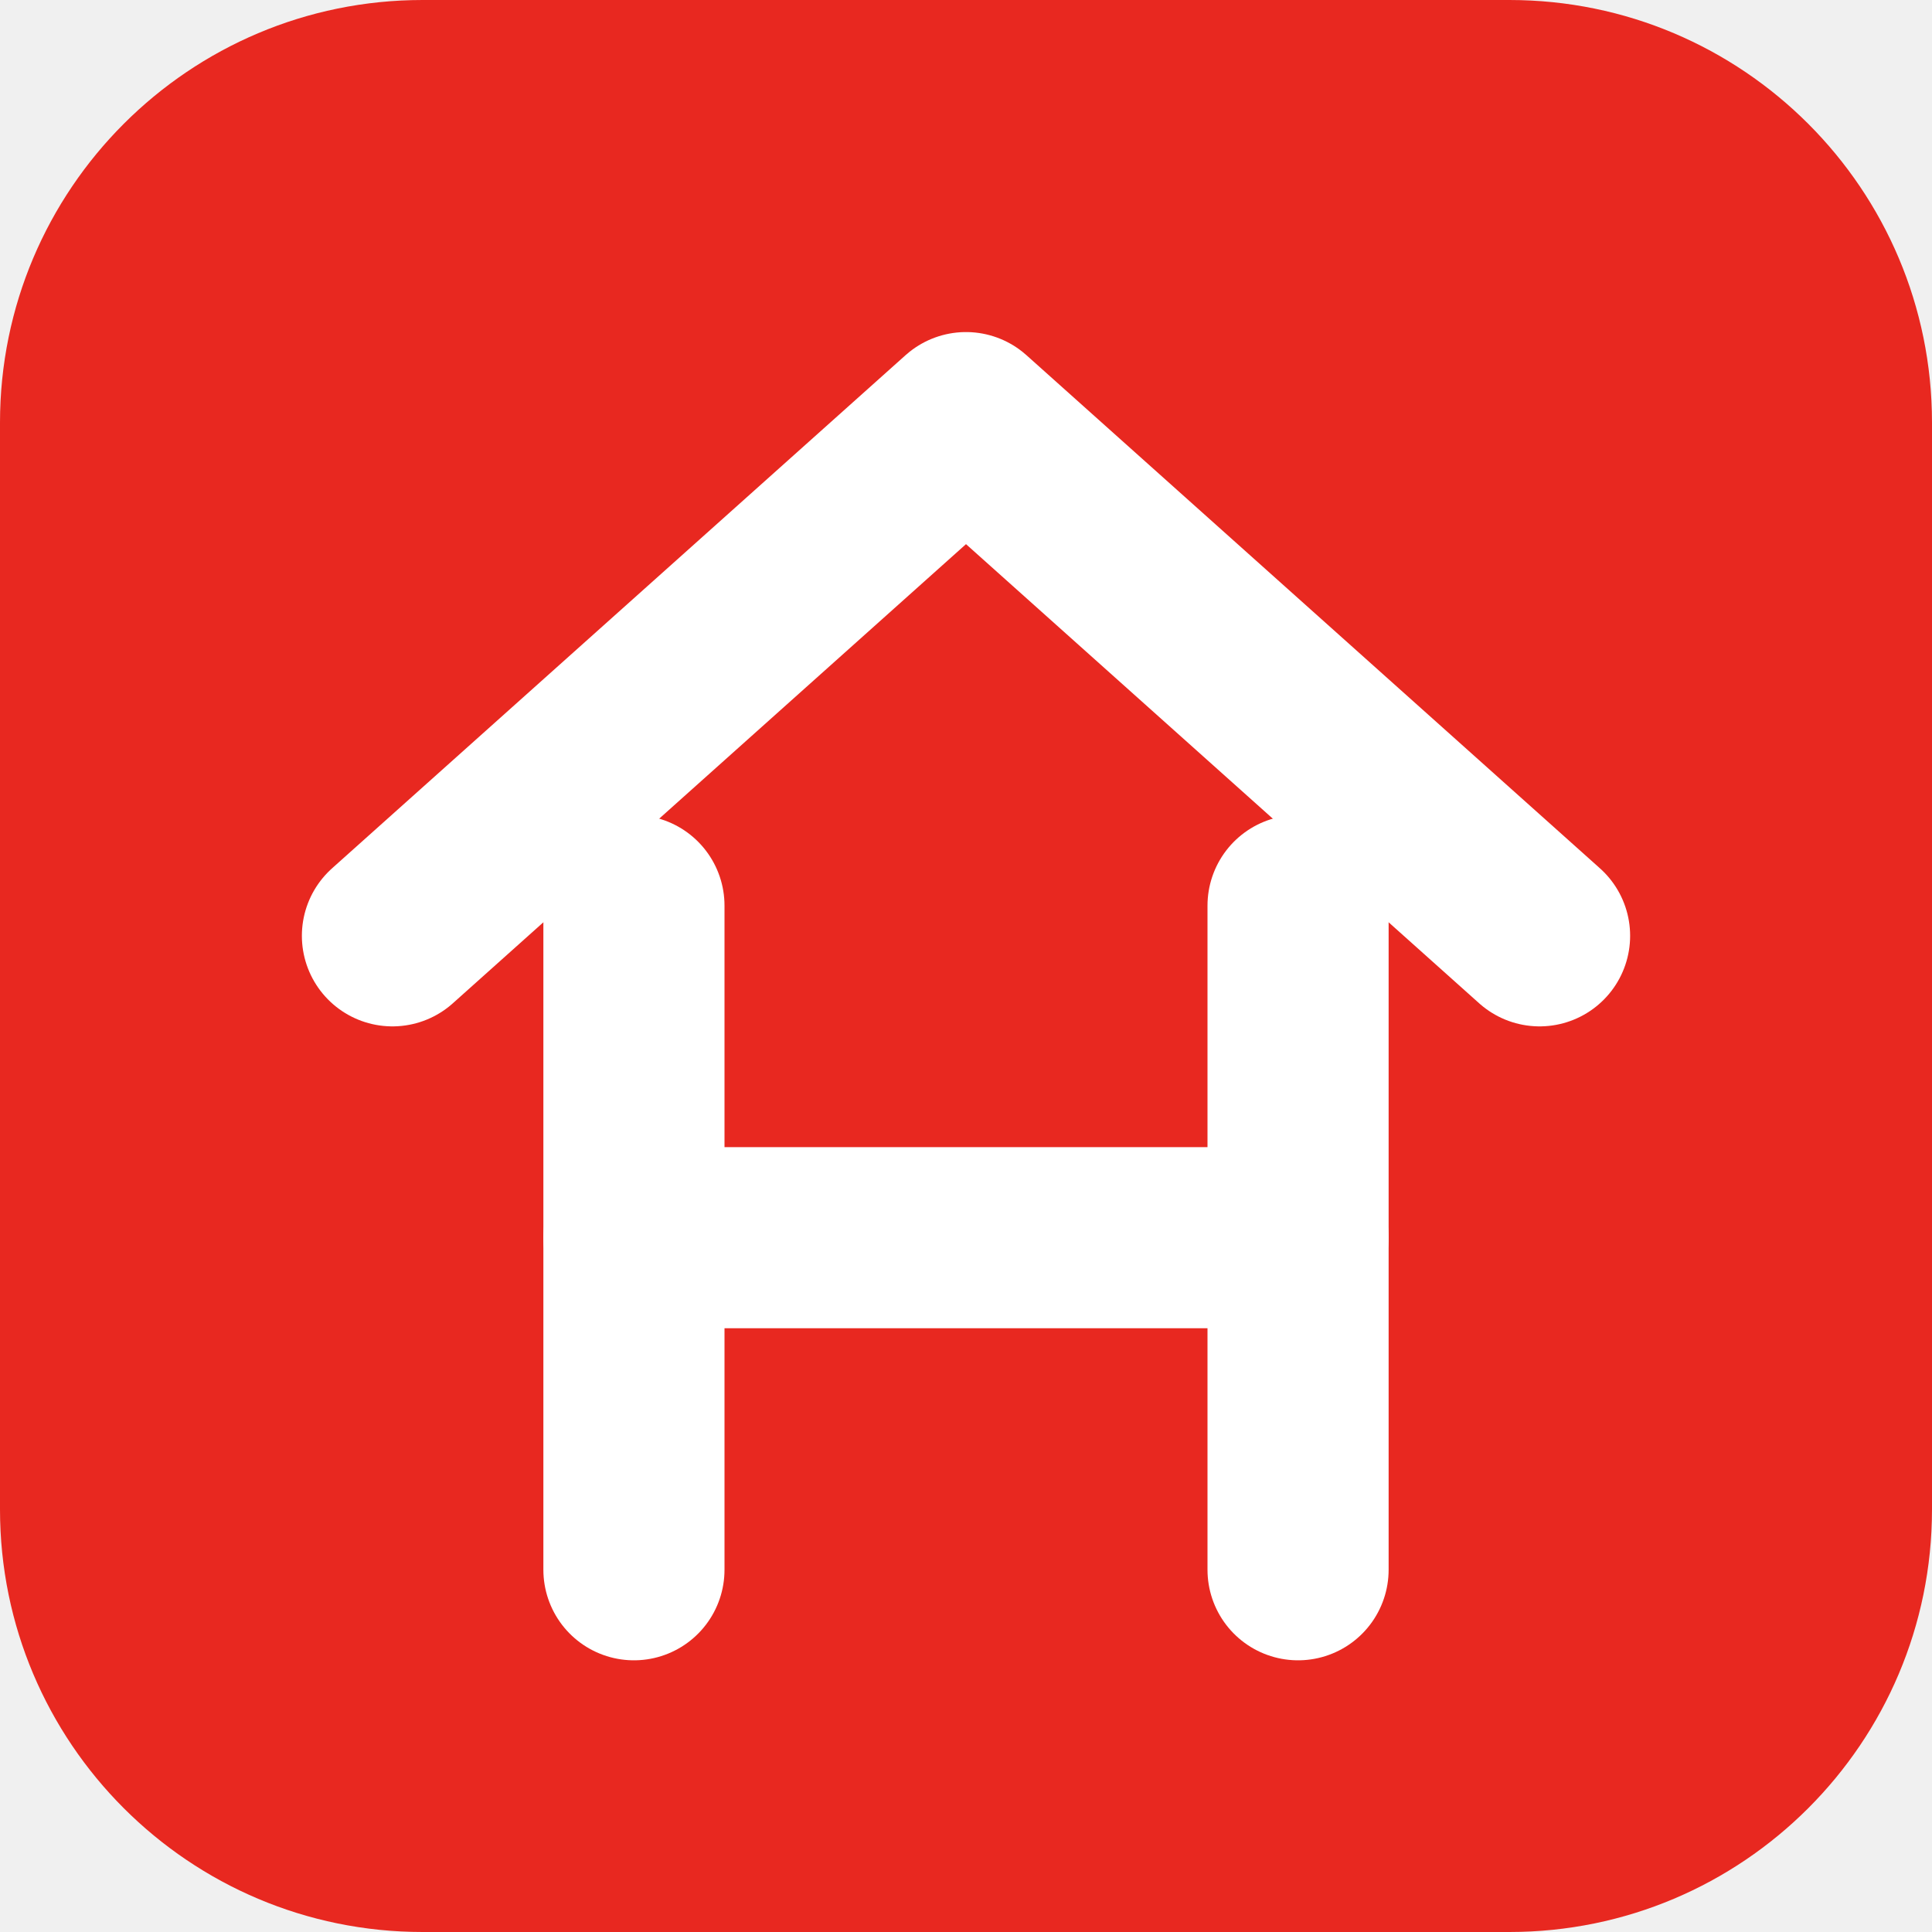
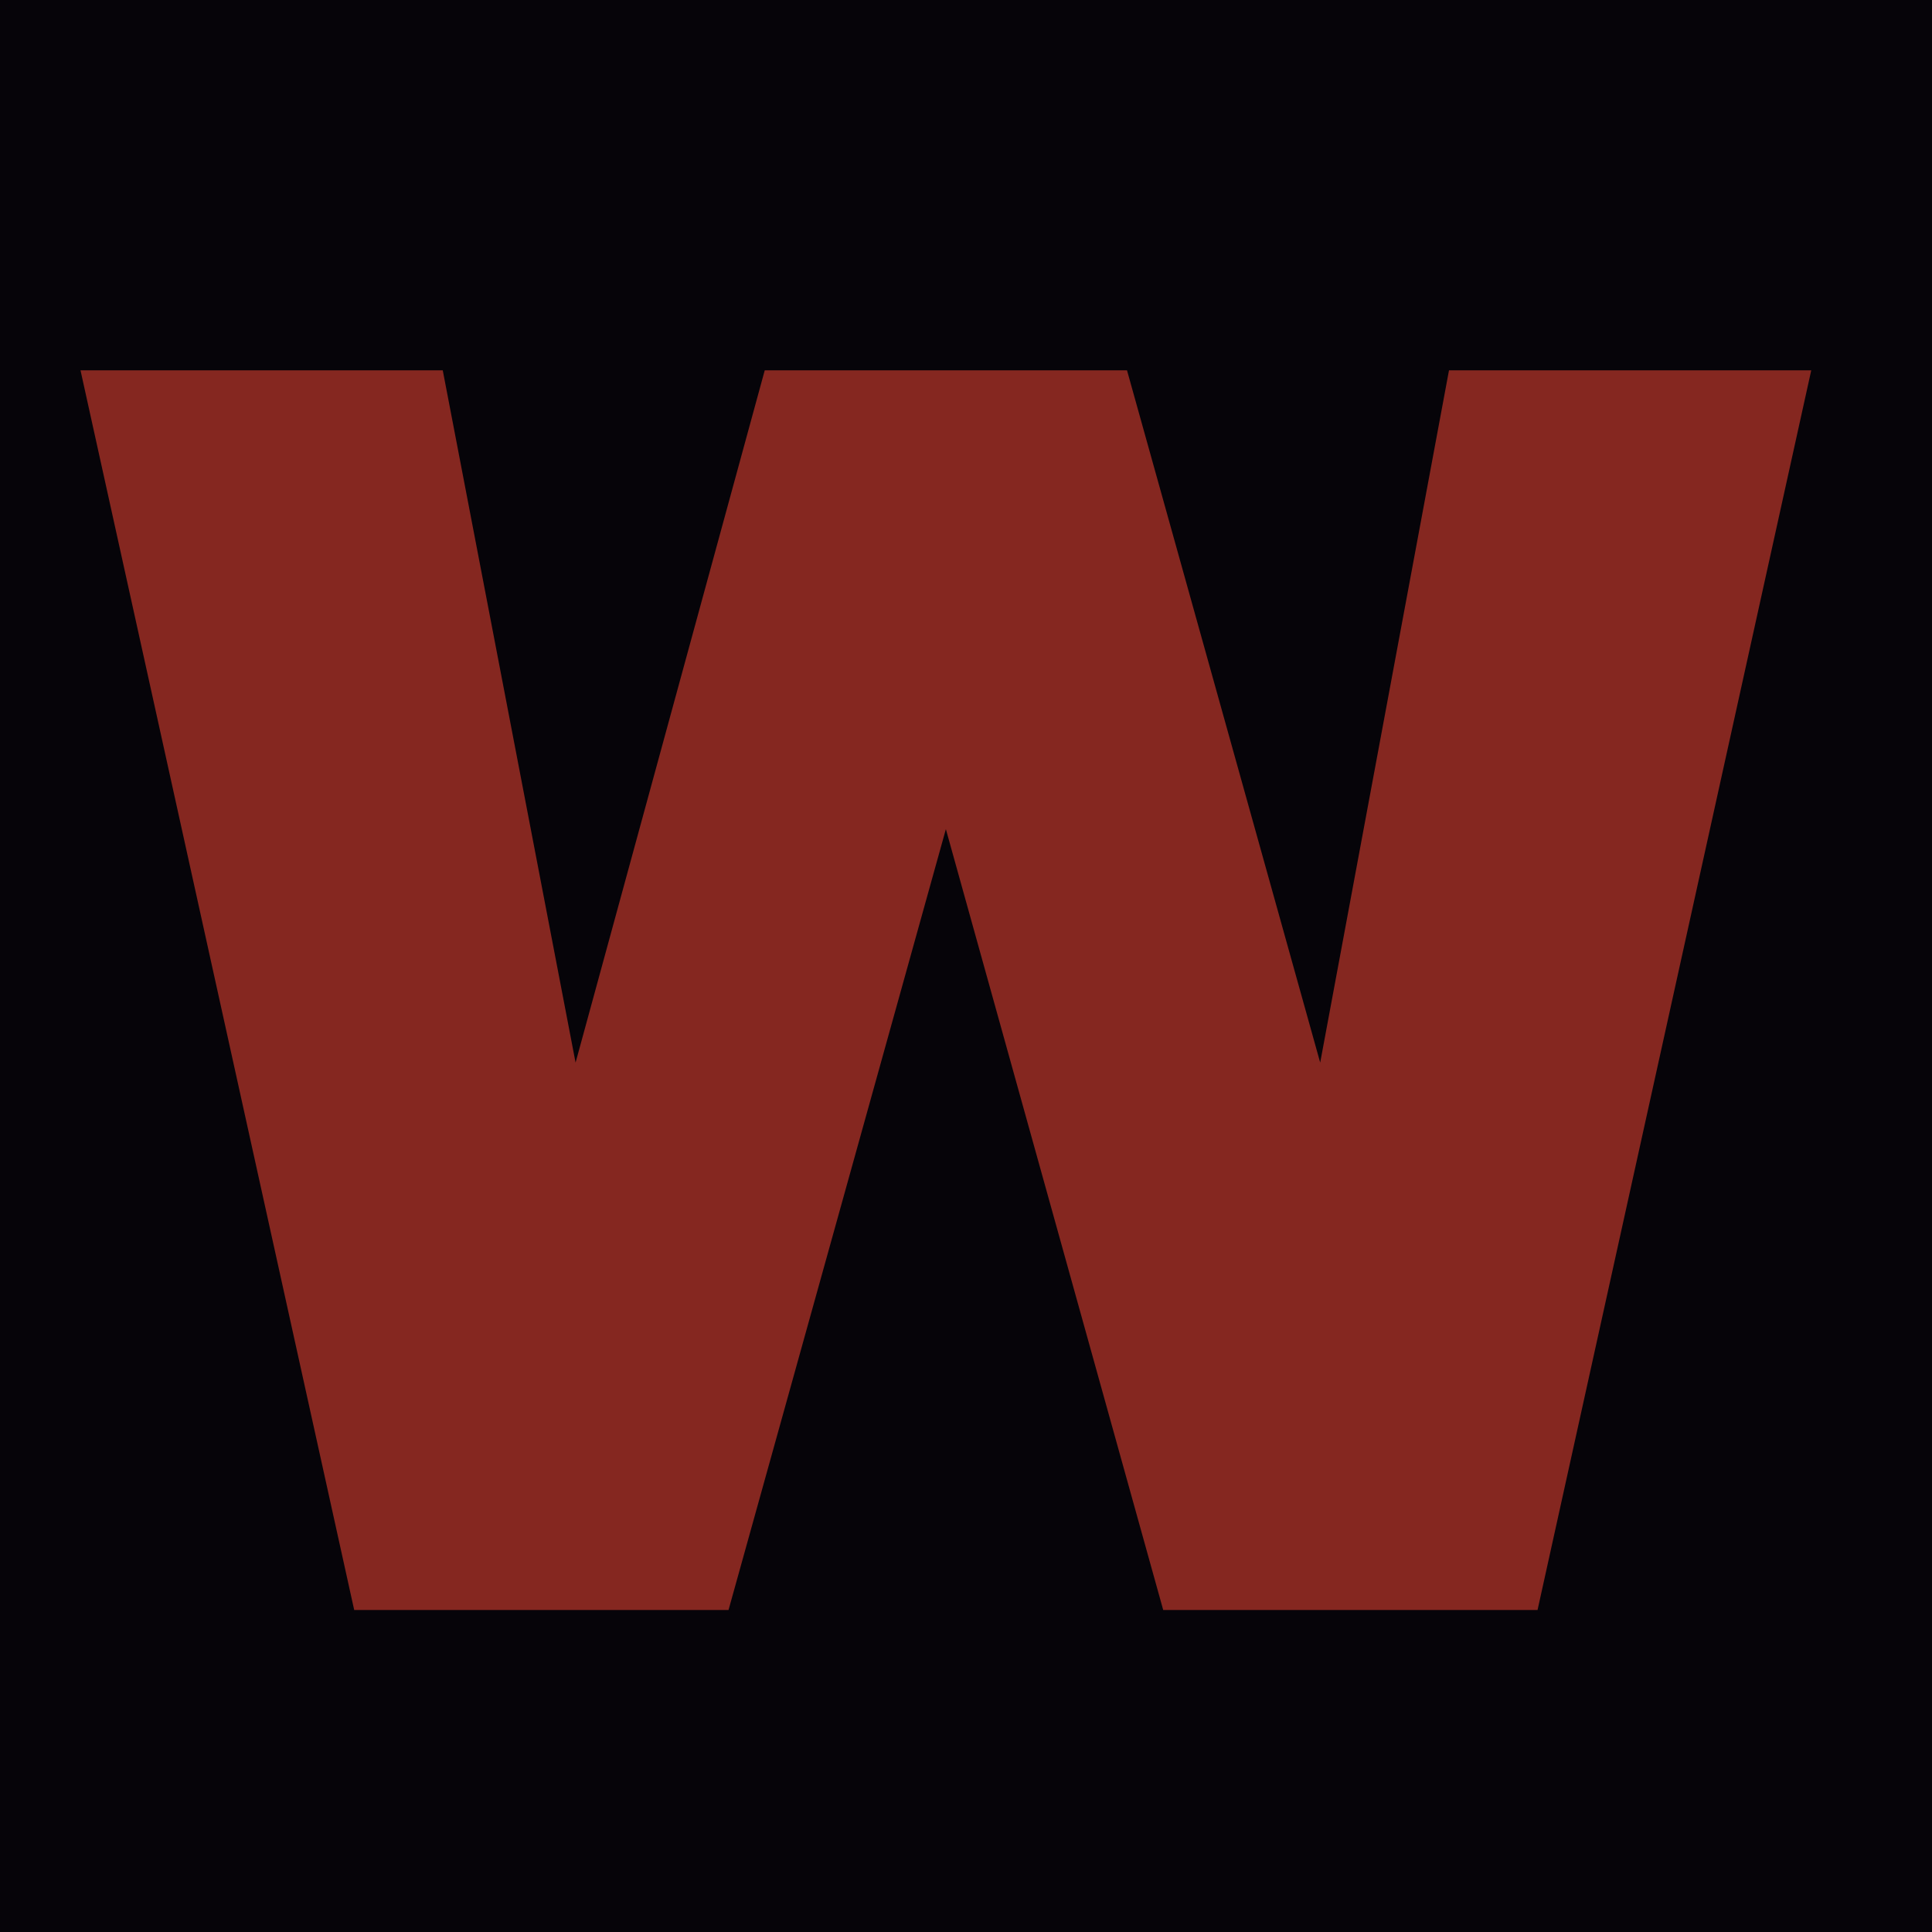
- <svg xmlns="http://www.w3.org/2000/svg" viewBox="0 0 32 32" fill="none" aria-hidden="true">
-   <rect width="32" height="32" rx="7" fill="#E82820" />
-   <path d="M6.5 15.5 16 7l9.5 8.5" stroke="#fff" stroke-width="3" stroke-linecap="round" stroke-linejoin="round" />
-   <path d="M10.5 15v11M21.5 15v11" stroke="#fff" stroke-width="3" stroke-linecap="round" />
-   <path d="M10.5 20.5h11" stroke="#fff" stroke-width="3" stroke-linecap="round" />
+ <svg xmlns="http://www.w3.org/2000/svg" width="48" height="48" viewBox="0 0 48 48">
+   <mask id="satori_om-id">
+     <rect x="0" y="0" width="48" height="48" fill="#fff" />
+   </mask>
+   <rect x="0" y="0" width="48" height="48" fill="#060409" />
+   <g>
+     <path fill="#852720" d="M8.8 40L2.0 9.2L11.0 9.2L14.3 26.4L19.0 9.2L28.0 9.2L32.8 26.4L36.0 9.2L45.0 9.2L38.2 40L28.9 40L23.5 20.6L18.1 40L8.8 40Z " />
+   </g>
</svg>
